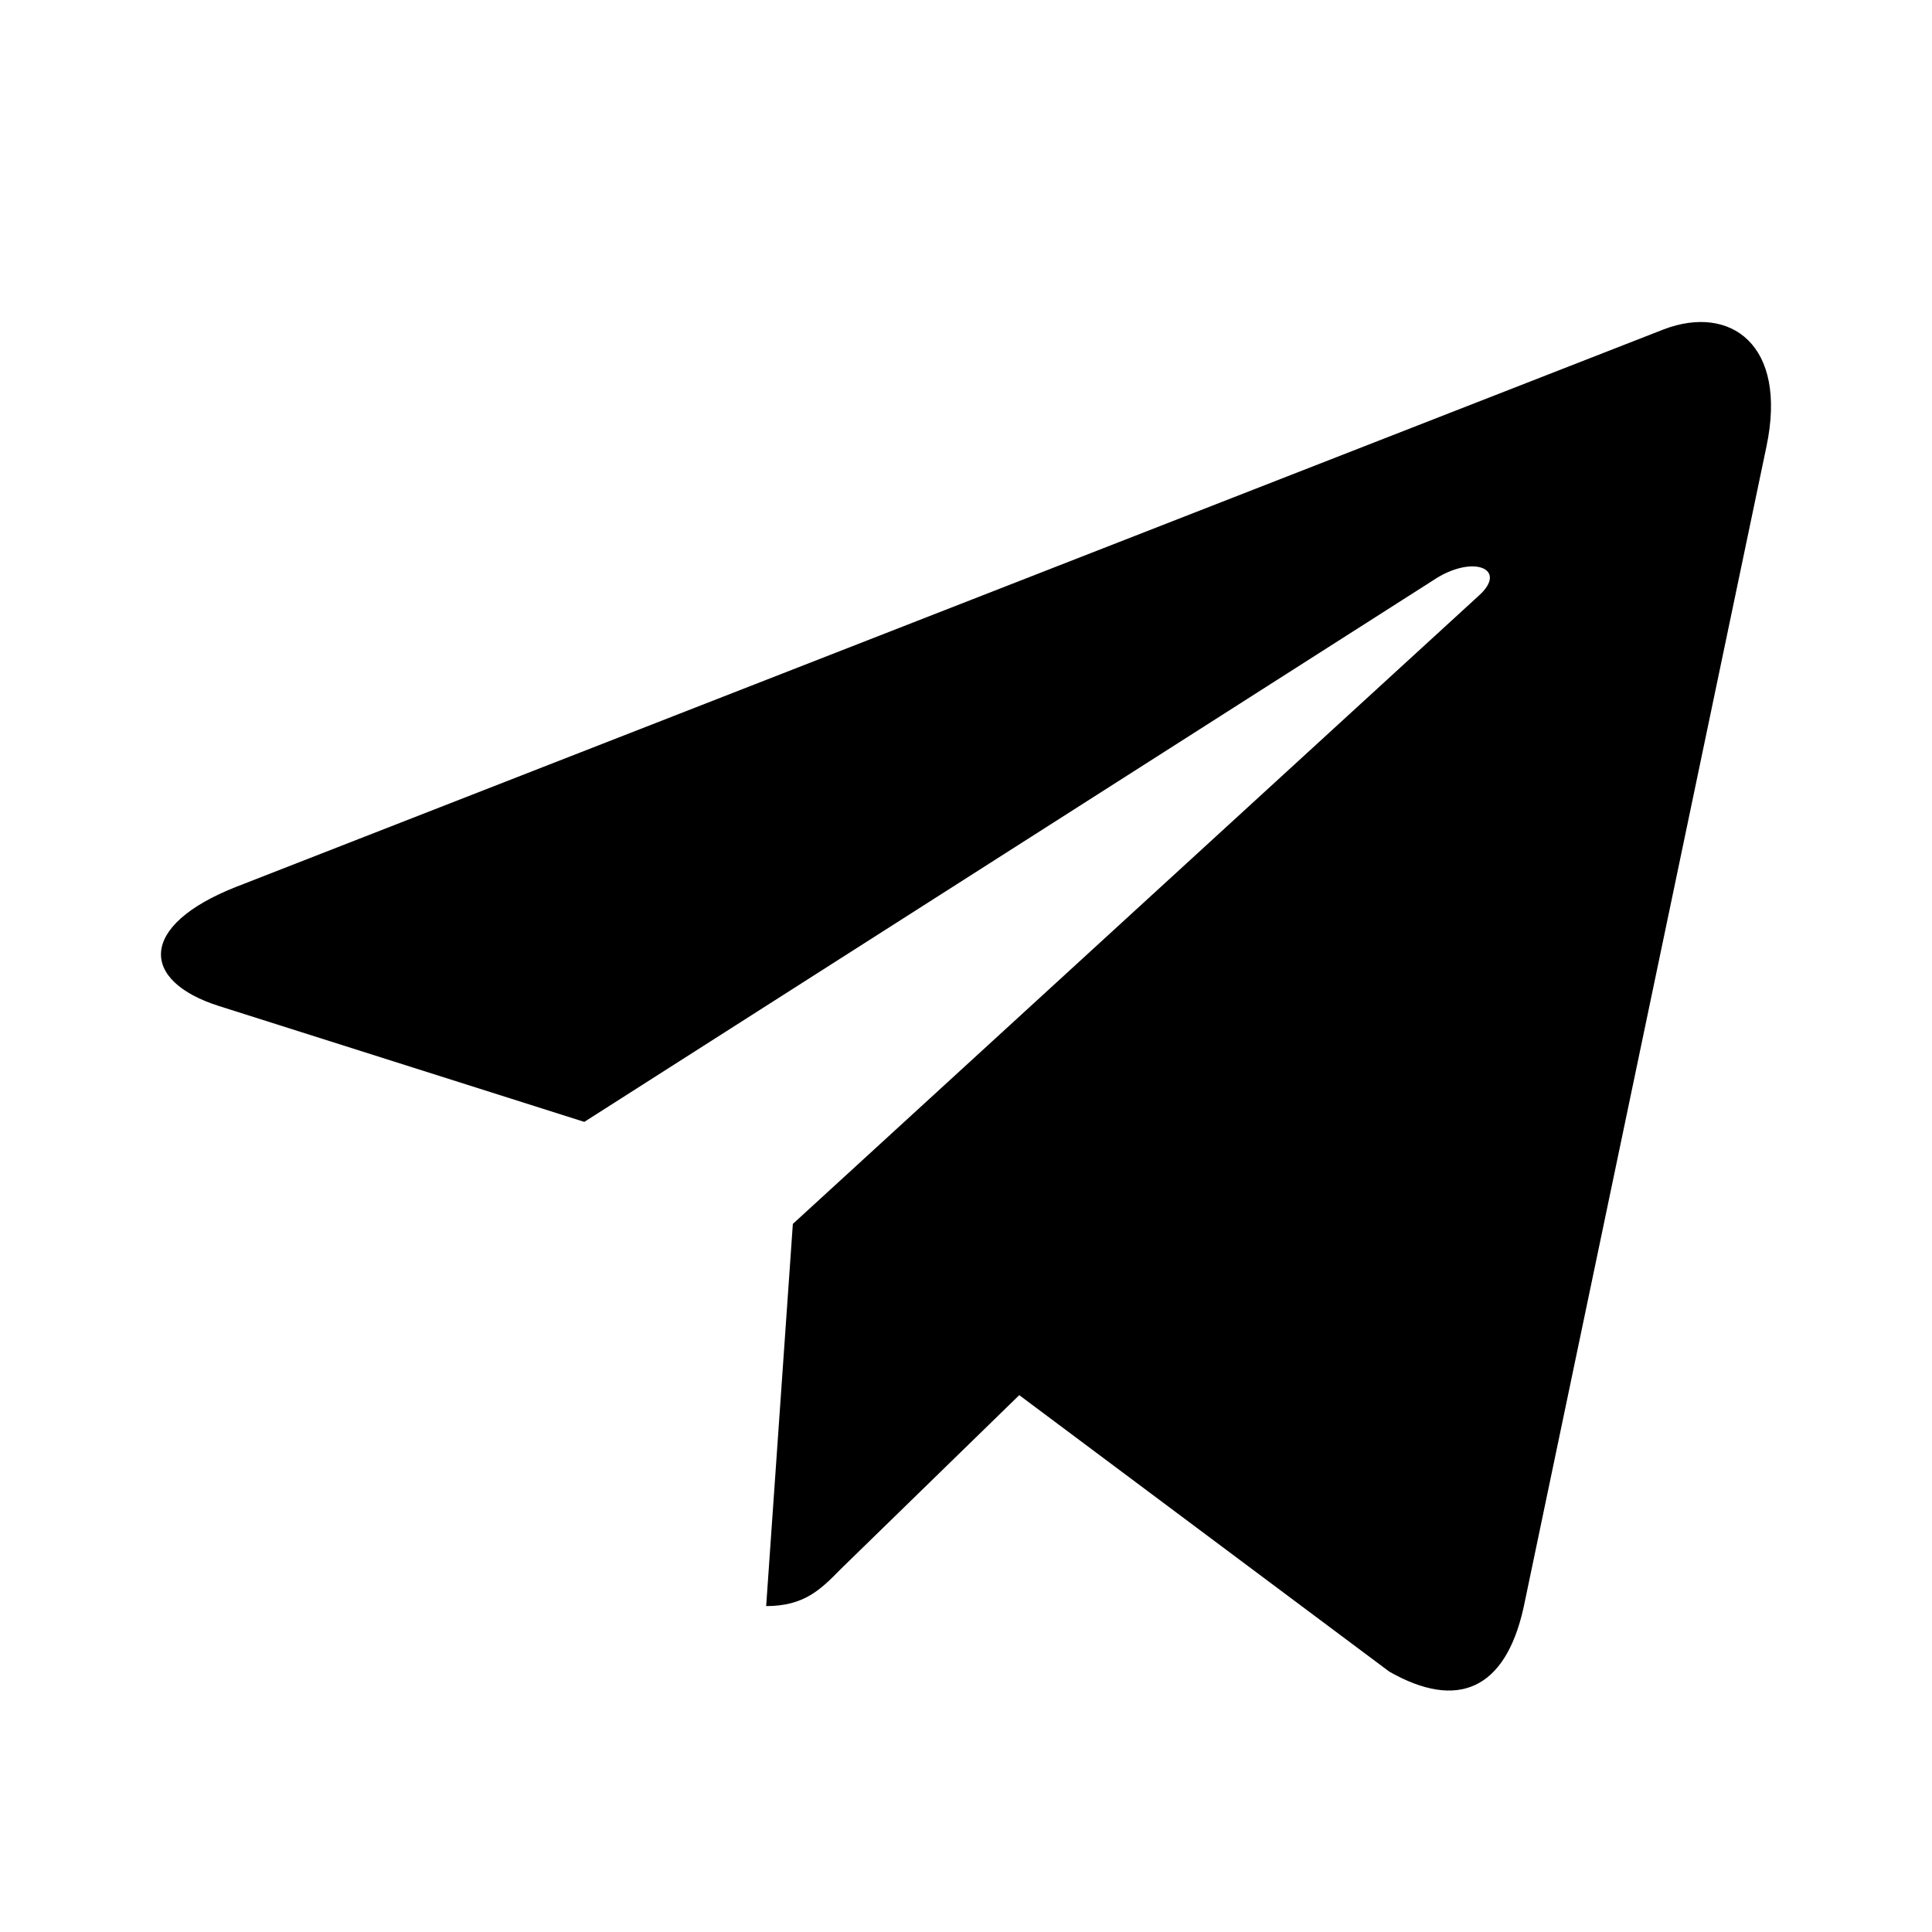
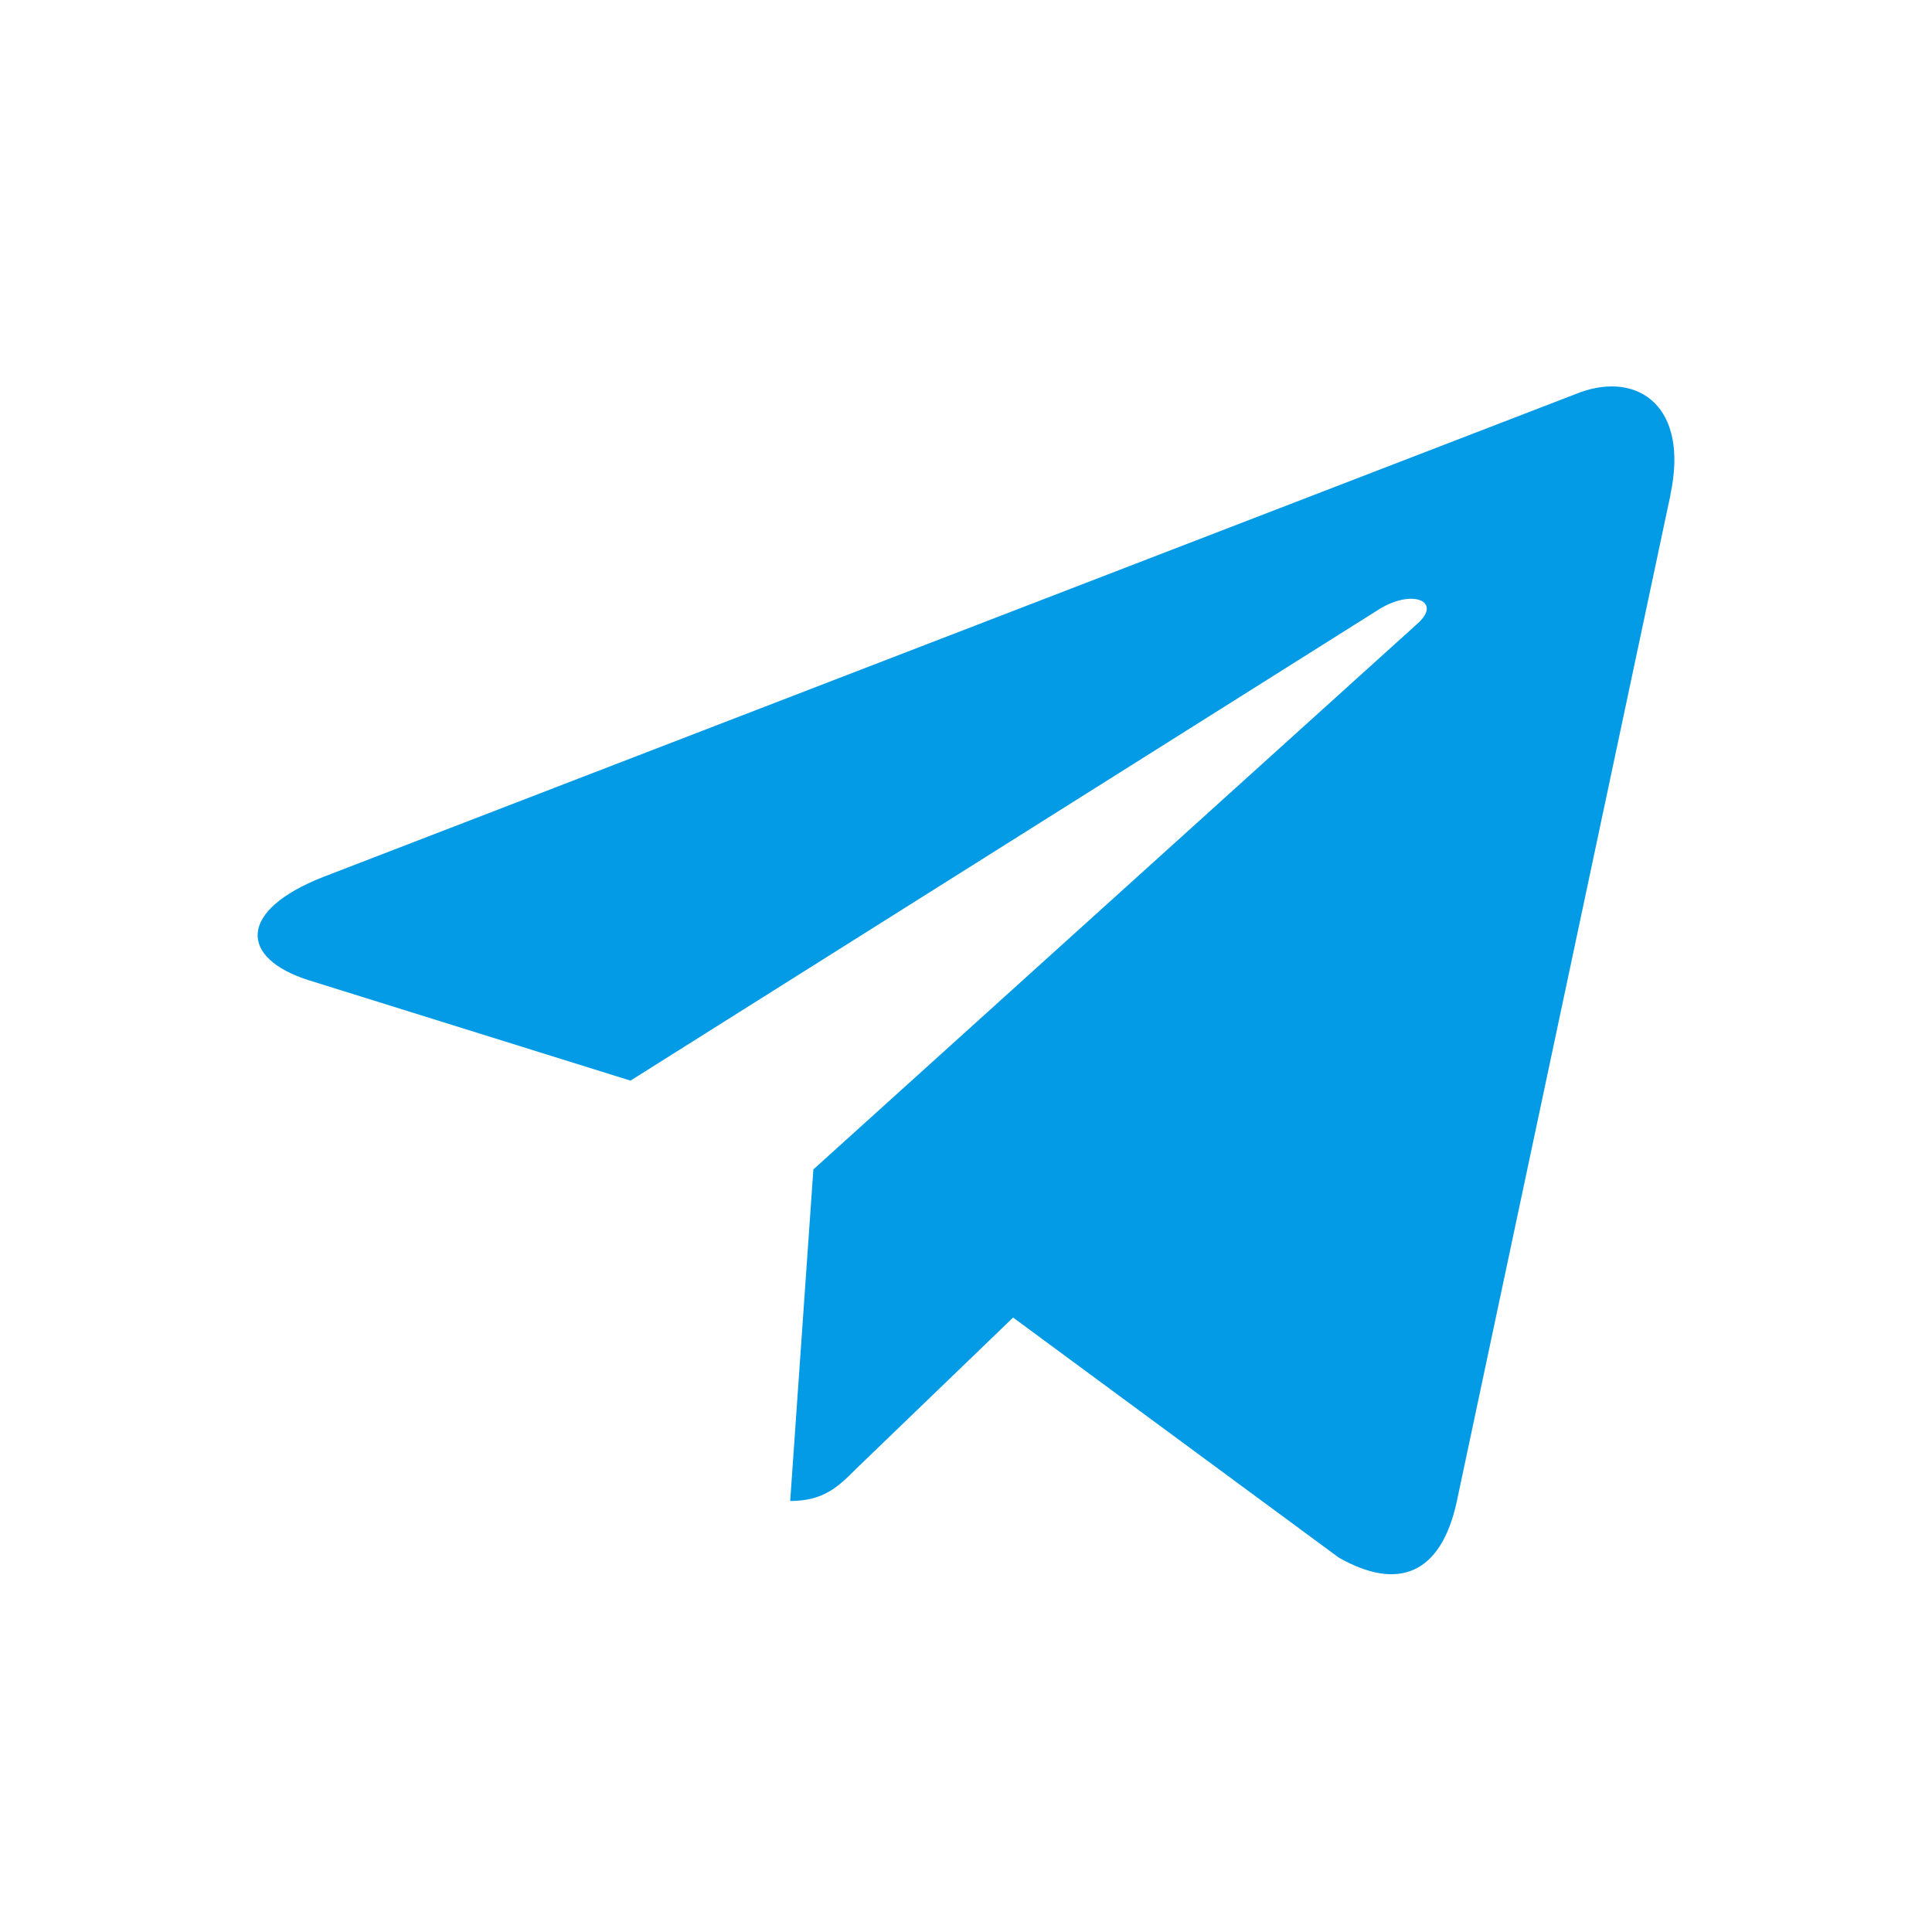
- <svg xmlns="http://www.w3.org/2000/svg" width="16" height="16" viewBox="0 0 16 16" fill="none">
-   <path d="M14.629 3.698L12.617 13.316C12.465 13.995 12.069 14.164 11.506 13.844L8.441 11.554L6.961 12.996C6.798 13.162 6.661 13.301 6.345 13.301L6.566 10.136L12.248 4.932C12.495 4.709 12.194 4.585 11.864 4.809L4.839 9.291L1.815 8.332C1.157 8.124 1.145 7.665 1.952 7.346L13.78 2.727C14.328 2.519 14.807 2.851 14.629 3.698Z" fill="black" />
+ <svg xmlns="http://www.w3.org/2000/svg" width="24" height="24" viewBox="0 0 24 24" fill="none">
+   <path d="M4.02 10.892L19.628 4.874C20.352 4.612 20.985 5.05 20.75 6.146L20.752 6.144L18.094 18.665C17.897 19.553 17.37 19.768 16.632 19.35L12.585 16.367L10.633 18.248C10.417 18.464 10.235 18.646 9.816 18.646L10.104 14.527L17.604 7.751C17.931 7.464 17.532 7.302 17.101 7.588L7.832 13.424L3.836 12.177C2.969 11.902 2.95 11.31 4.02 10.892Z" fill="#039BE5" />
</svg>
